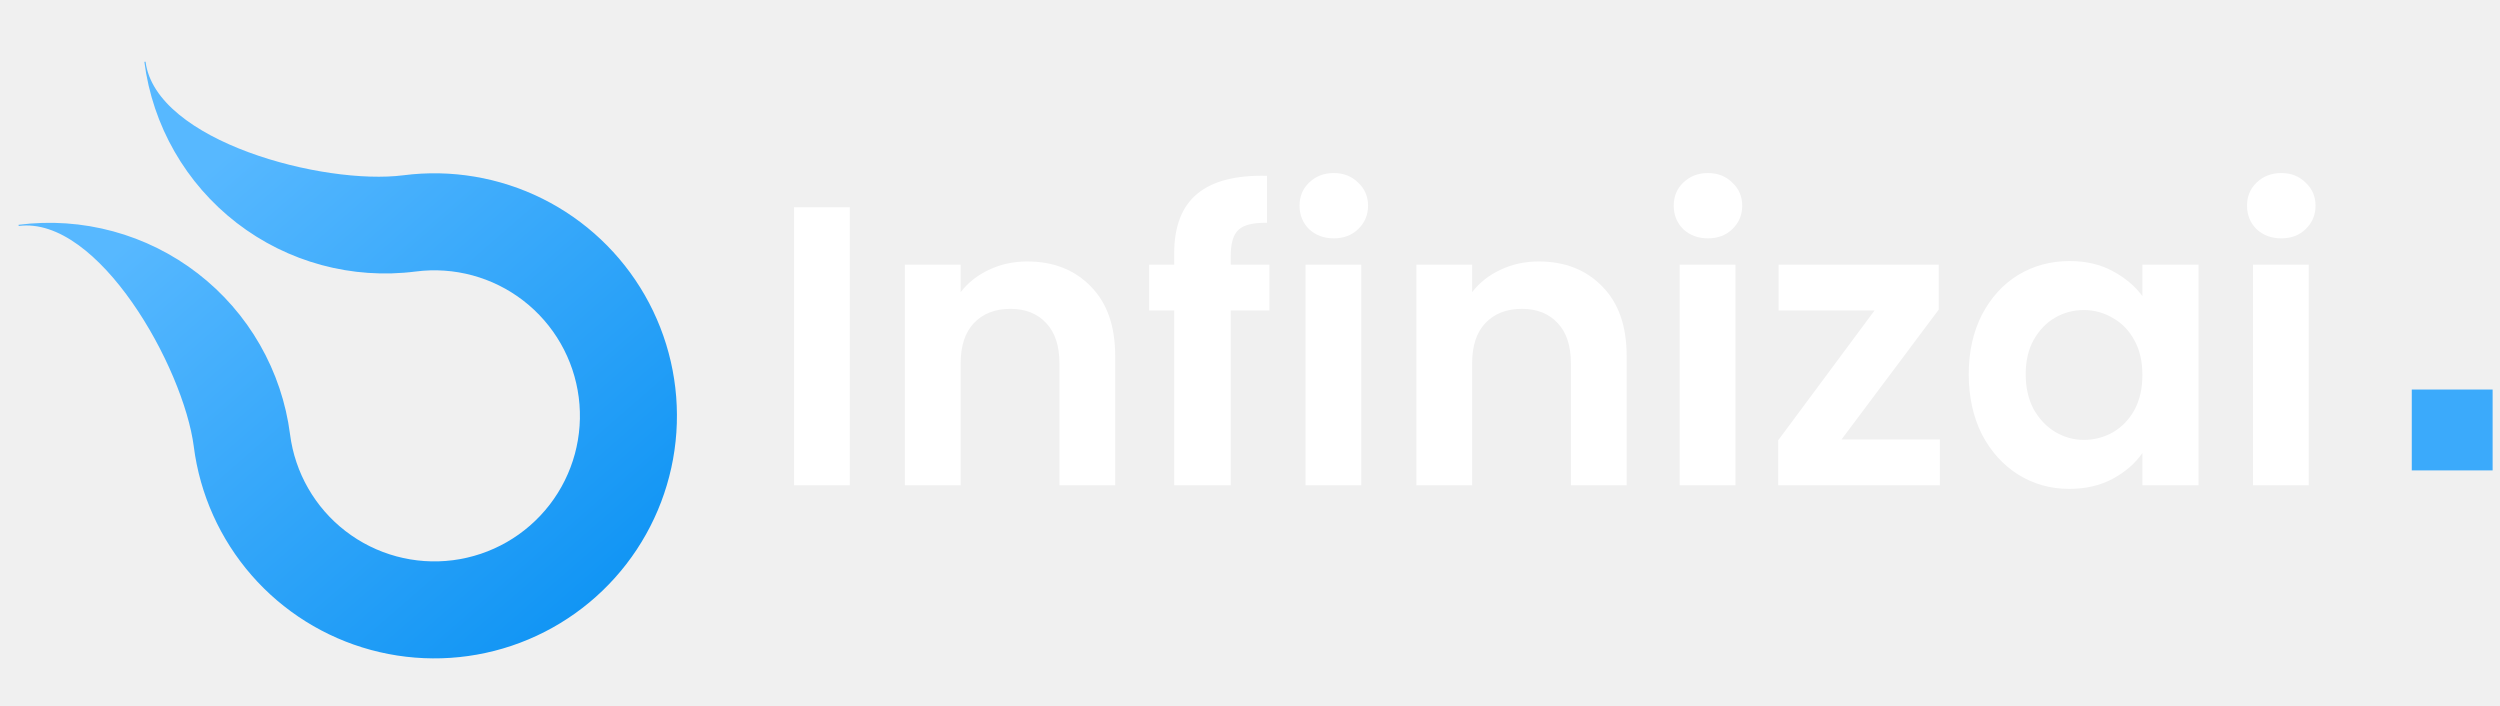
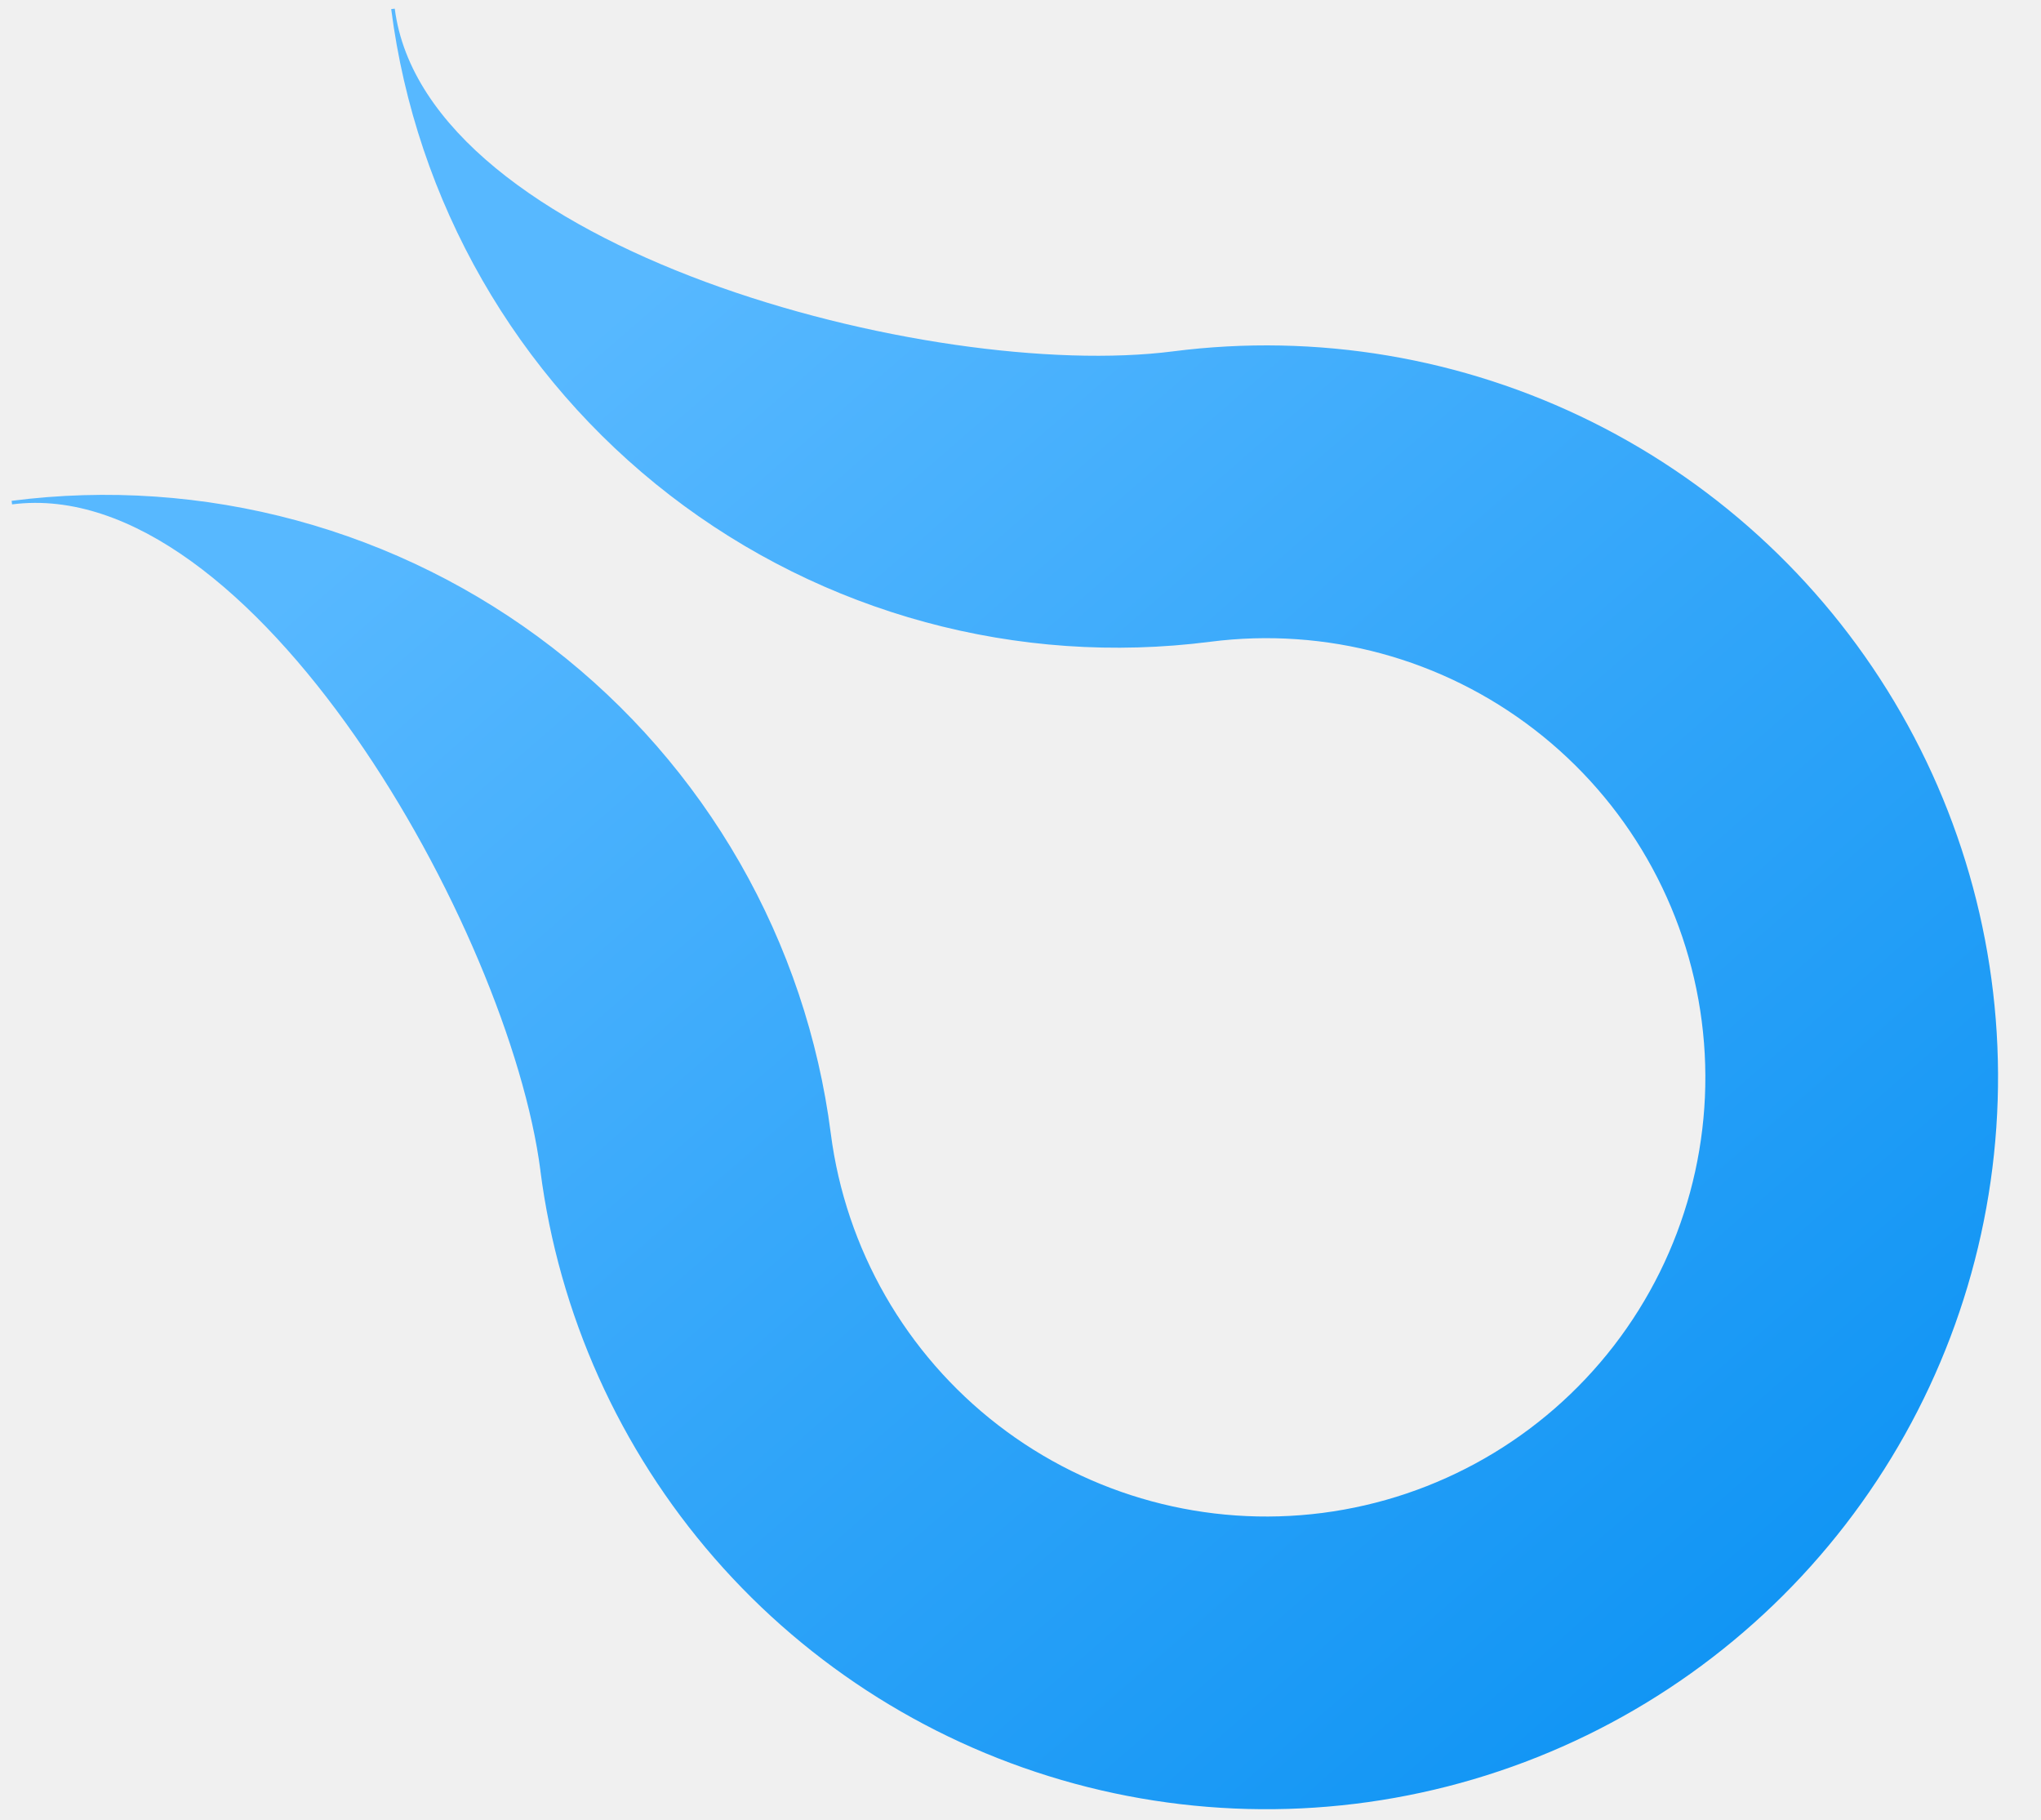
- <svg xmlns="http://www.w3.org/2000/svg" width="170" height="48" viewBox="0 0 170 48" fill="none">
-   <path d="M27.437 11.918C22.016 12.614 10.594 9.616 9.897 4.195L9.817 4.205C10.374 8.544 12.633 12.483 16.095 15.157C19.557 17.83 23.939 19.019 28.277 18.462C30.881 18.127 33.51 18.84 35.587 20.444C37.665 22.048 39.02 24.412 39.354 27.015C39.69 29.618 38.977 32.248 37.373 34.326C35.769 36.403 33.406 37.759 30.803 38.094C28.2 38.429 25.57 37.716 23.492 36.112C21.415 34.509 20.059 32.145 19.724 29.542C19.448 27.394 18.751 25.321 17.674 23.442C16.597 21.563 15.16 19.914 13.446 18.591C11.731 17.267 9.773 16.294 7.682 15.727C5.592 15.16 3.41 15.01 1.262 15.286L1.272 15.366C6.692 14.669 12.481 24.958 13.18 30.379L13.179 30.379C13.595 33.615 14.961 36.654 17.104 39.114C19.247 41.573 22.072 43.341 25.22 44.195C28.368 45.049 31.699 44.951 34.791 43.912C37.884 42.873 40.598 40.94 42.592 38.358C44.586 35.776 45.77 32.661 45.993 29.407C46.217 26.152 45.47 22.905 43.848 20.075C42.226 17.245 39.801 14.959 36.88 13.507C33.958 12.055 30.672 11.502 27.437 11.918Z" fill="url(#paint0_linear_1_60)" />
-   <path d="M57.787 14.096V33H53.995V14.096H57.787ZM69.848 17.779C71.635 17.779 73.08 18.348 74.181 19.485C75.283 20.605 75.833 22.176 75.833 24.198V33H72.042V24.712C72.042 23.521 71.744 22.609 71.148 21.977C70.552 21.327 69.74 21.002 68.71 21.002C67.663 21.002 66.833 21.327 66.219 21.977C65.623 22.609 65.325 23.521 65.325 24.712V33H61.533V17.996H65.325V19.865C65.831 19.215 66.472 18.709 67.248 18.348C68.042 17.969 68.909 17.779 69.848 17.779ZM86.318 21.11H83.691V33H79.845V21.11H78.139V17.996H79.845V17.238C79.845 15.396 80.369 14.042 81.416 13.175C82.463 12.308 84.043 11.902 86.156 11.956V15.152C85.235 15.134 84.594 15.287 84.233 15.613C83.872 15.938 83.691 16.524 83.691 17.373V17.996H86.318V21.11ZM90.698 16.208C90.03 16.208 89.471 16.001 89.019 15.585C88.586 15.152 88.369 14.619 88.369 13.988C88.369 13.356 88.586 12.832 89.019 12.417C89.471 11.983 90.03 11.767 90.698 11.767C91.366 11.767 91.917 11.983 92.35 12.417C92.802 12.832 93.028 13.356 93.028 13.988C93.028 14.619 92.802 15.152 92.35 15.585C91.917 16.001 91.366 16.208 90.698 16.208ZM92.567 17.996V33H88.775V17.996H92.567ZM104.628 17.779C106.415 17.779 107.86 18.348 108.961 19.485C110.063 20.605 110.613 22.176 110.613 24.198V33H106.822V24.712C106.822 23.521 106.524 22.609 105.928 21.977C105.332 21.327 104.52 21.002 103.49 21.002C102.443 21.002 101.613 21.327 100.999 21.977C100.403 22.609 100.105 23.521 100.105 24.712V33H96.313V17.996H100.105V19.865C100.61 19.215 101.251 18.709 102.028 18.348C102.822 17.969 103.689 17.779 104.628 17.779ZM116.142 16.208C115.474 16.208 114.914 16.001 114.463 15.585C114.029 15.152 113.813 14.619 113.813 13.988C113.813 13.356 114.029 12.832 114.463 12.417C114.914 11.983 115.474 11.767 116.142 11.767C116.81 11.767 117.361 11.983 117.794 12.417C118.245 12.832 118.471 13.356 118.471 13.988C118.471 14.619 118.245 15.152 117.794 15.585C117.361 16.001 116.81 16.208 116.142 16.208ZM118.011 17.996V33H114.219V17.996H118.011ZM125.223 29.885H131.913V33H120.917V29.94L127.471 21.11H120.944V17.996H131.832V21.056L125.223 29.885ZM133.874 25.444C133.874 23.927 134.172 22.582 134.768 21.408C135.381 20.235 136.203 19.332 137.232 18.7C138.279 18.068 139.444 17.752 140.726 17.752C141.845 17.752 142.82 17.978 143.651 18.429C144.5 18.881 145.177 19.449 145.682 20.135V17.996H149.501V33H145.682V30.806C145.195 31.51 144.518 32.097 143.651 32.567C142.802 33.018 141.818 33.244 140.699 33.244C139.435 33.244 138.279 32.919 137.232 32.269C136.203 31.619 135.381 30.707 134.768 29.533C134.172 28.342 133.874 26.979 133.874 25.444ZM145.682 25.498C145.682 24.577 145.502 23.792 145.14 23.142C144.779 22.474 144.292 21.968 143.678 21.625C143.064 21.264 142.405 21.083 141.701 21.083C140.997 21.083 140.347 21.255 139.751 21.598C139.155 21.941 138.668 22.447 138.288 23.115C137.927 23.765 137.747 24.541 137.747 25.444C137.747 26.346 137.927 27.141 138.288 27.827C138.668 28.495 139.155 29.01 139.751 29.371C140.365 29.732 141.015 29.913 141.701 29.913C142.405 29.913 143.064 29.741 143.678 29.398C144.292 29.037 144.779 28.531 145.14 27.881C145.502 27.213 145.682 26.419 145.682 25.498ZM155.127 16.208C154.459 16.208 153.899 16.001 153.448 15.585C153.015 15.152 152.798 14.619 152.798 13.988C152.798 13.356 153.015 12.832 153.448 12.417C153.899 11.983 154.459 11.767 155.127 11.767C155.795 11.767 156.346 11.983 156.779 12.417C157.231 12.832 157.456 13.356 157.456 13.988C157.456 14.619 157.231 15.152 156.779 15.585C156.346 16.001 155.795 16.208 155.127 16.208ZM156.996 17.996V33H153.204V17.996H156.996Z" fill="white" />
-   <path d="M169.498 26.489H164V31.987H169.498V26.489Z" fill="#3BAAFB" />
+ <svg xmlns="http://www.w3.org/2000/svg" width="46" height="41" viewBox="0 0 46 41" fill="none">
+   <path d="M26.437 7.918C21.016 8.614 9.594 5.616 8.897 0.195L8.817 0.205C9.374 4.544 11.633 8.483 15.095 11.157C18.557 13.83 22.939 15.019 27.277 14.462C29.881 14.127 32.51 14.84 34.587 16.444C36.665 18.048 38.02 20.412 38.354 23.015C38.69 25.618 37.977 28.248 36.373 30.326C34.769 32.403 32.406 33.759 29.803 34.094C27.2 34.429 24.57 33.716 22.492 32.112C20.415 30.509 19.059 28.145 18.724 25.542C18.448 23.394 17.751 21.321 16.674 19.442C15.597 17.563 14.16 15.914 12.446 14.591C10.731 13.267 8.773 12.294 6.682 11.727C4.592 11.16 2.41 11.01 0.262 11.286L0.272 11.366C5.692 10.669 11.481 20.958 12.18 26.379L12.179 26.379C12.595 29.615 13.961 32.654 16.104 35.114C18.247 37.573 21.072 39.341 24.22 40.195C27.368 41.049 30.699 40.951 33.791 39.912C36.884 38.873 39.598 36.94 41.592 34.358C43.586 31.776 44.77 28.662 44.993 25.407C45.217 22.152 44.47 18.905 42.848 16.075C41.226 13.245 38.801 10.959 35.88 9.507C32.958 8.055 29.672 7.502 26.437 7.918Z" fill="url(#paint0_linear_1_61)" />
  <defs>
-     <linearGradient id="paint0_linear_1_60" x1="16.303" y1="9.706" x2="49.29" y2="47.641" gradientUnits="userSpaceOnUse">
+     <linearGradient id="paint0_linear_1_61" x1="15.303" y1="5.706" x2="48.29" y2="43.641" gradientUnits="userSpaceOnUse">
      <stop stop-color="#57B8FF" />
      <stop offset="0.941" stop-color="#038EF2" />
      <stop offset="1" stop-color="white" stop-opacity="0" />
    </linearGradient>
  </defs>
</svg>
